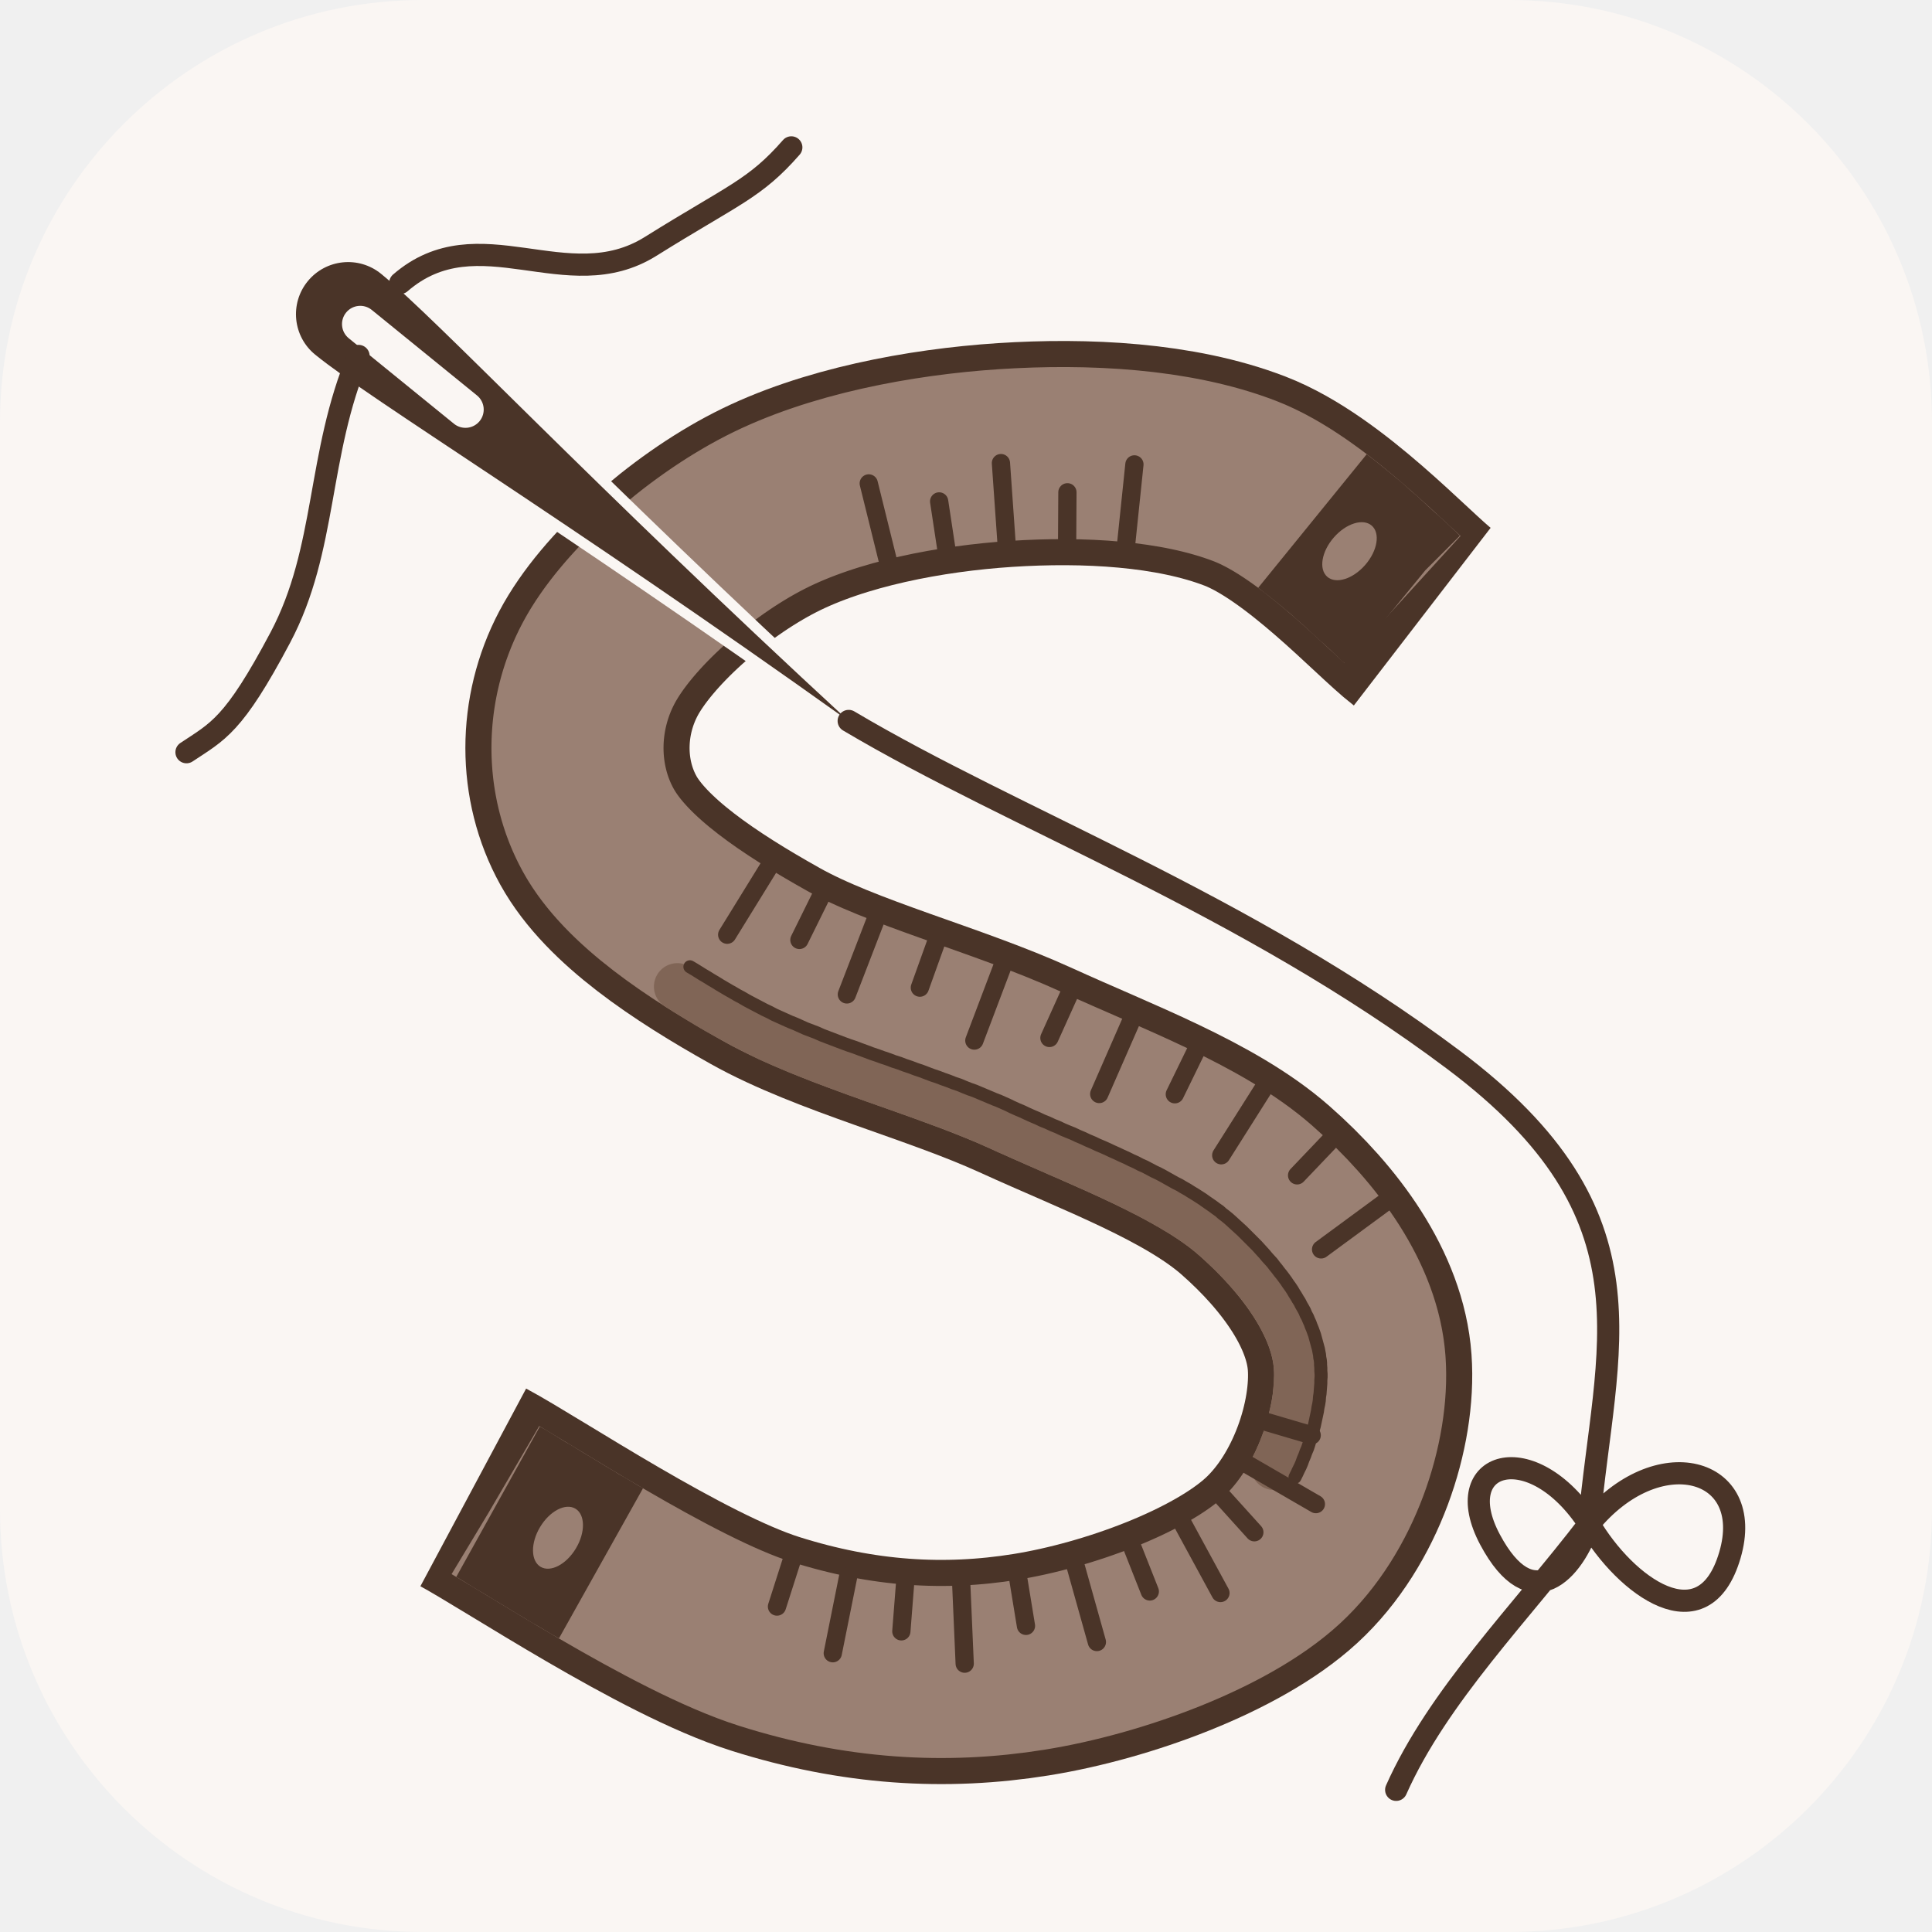
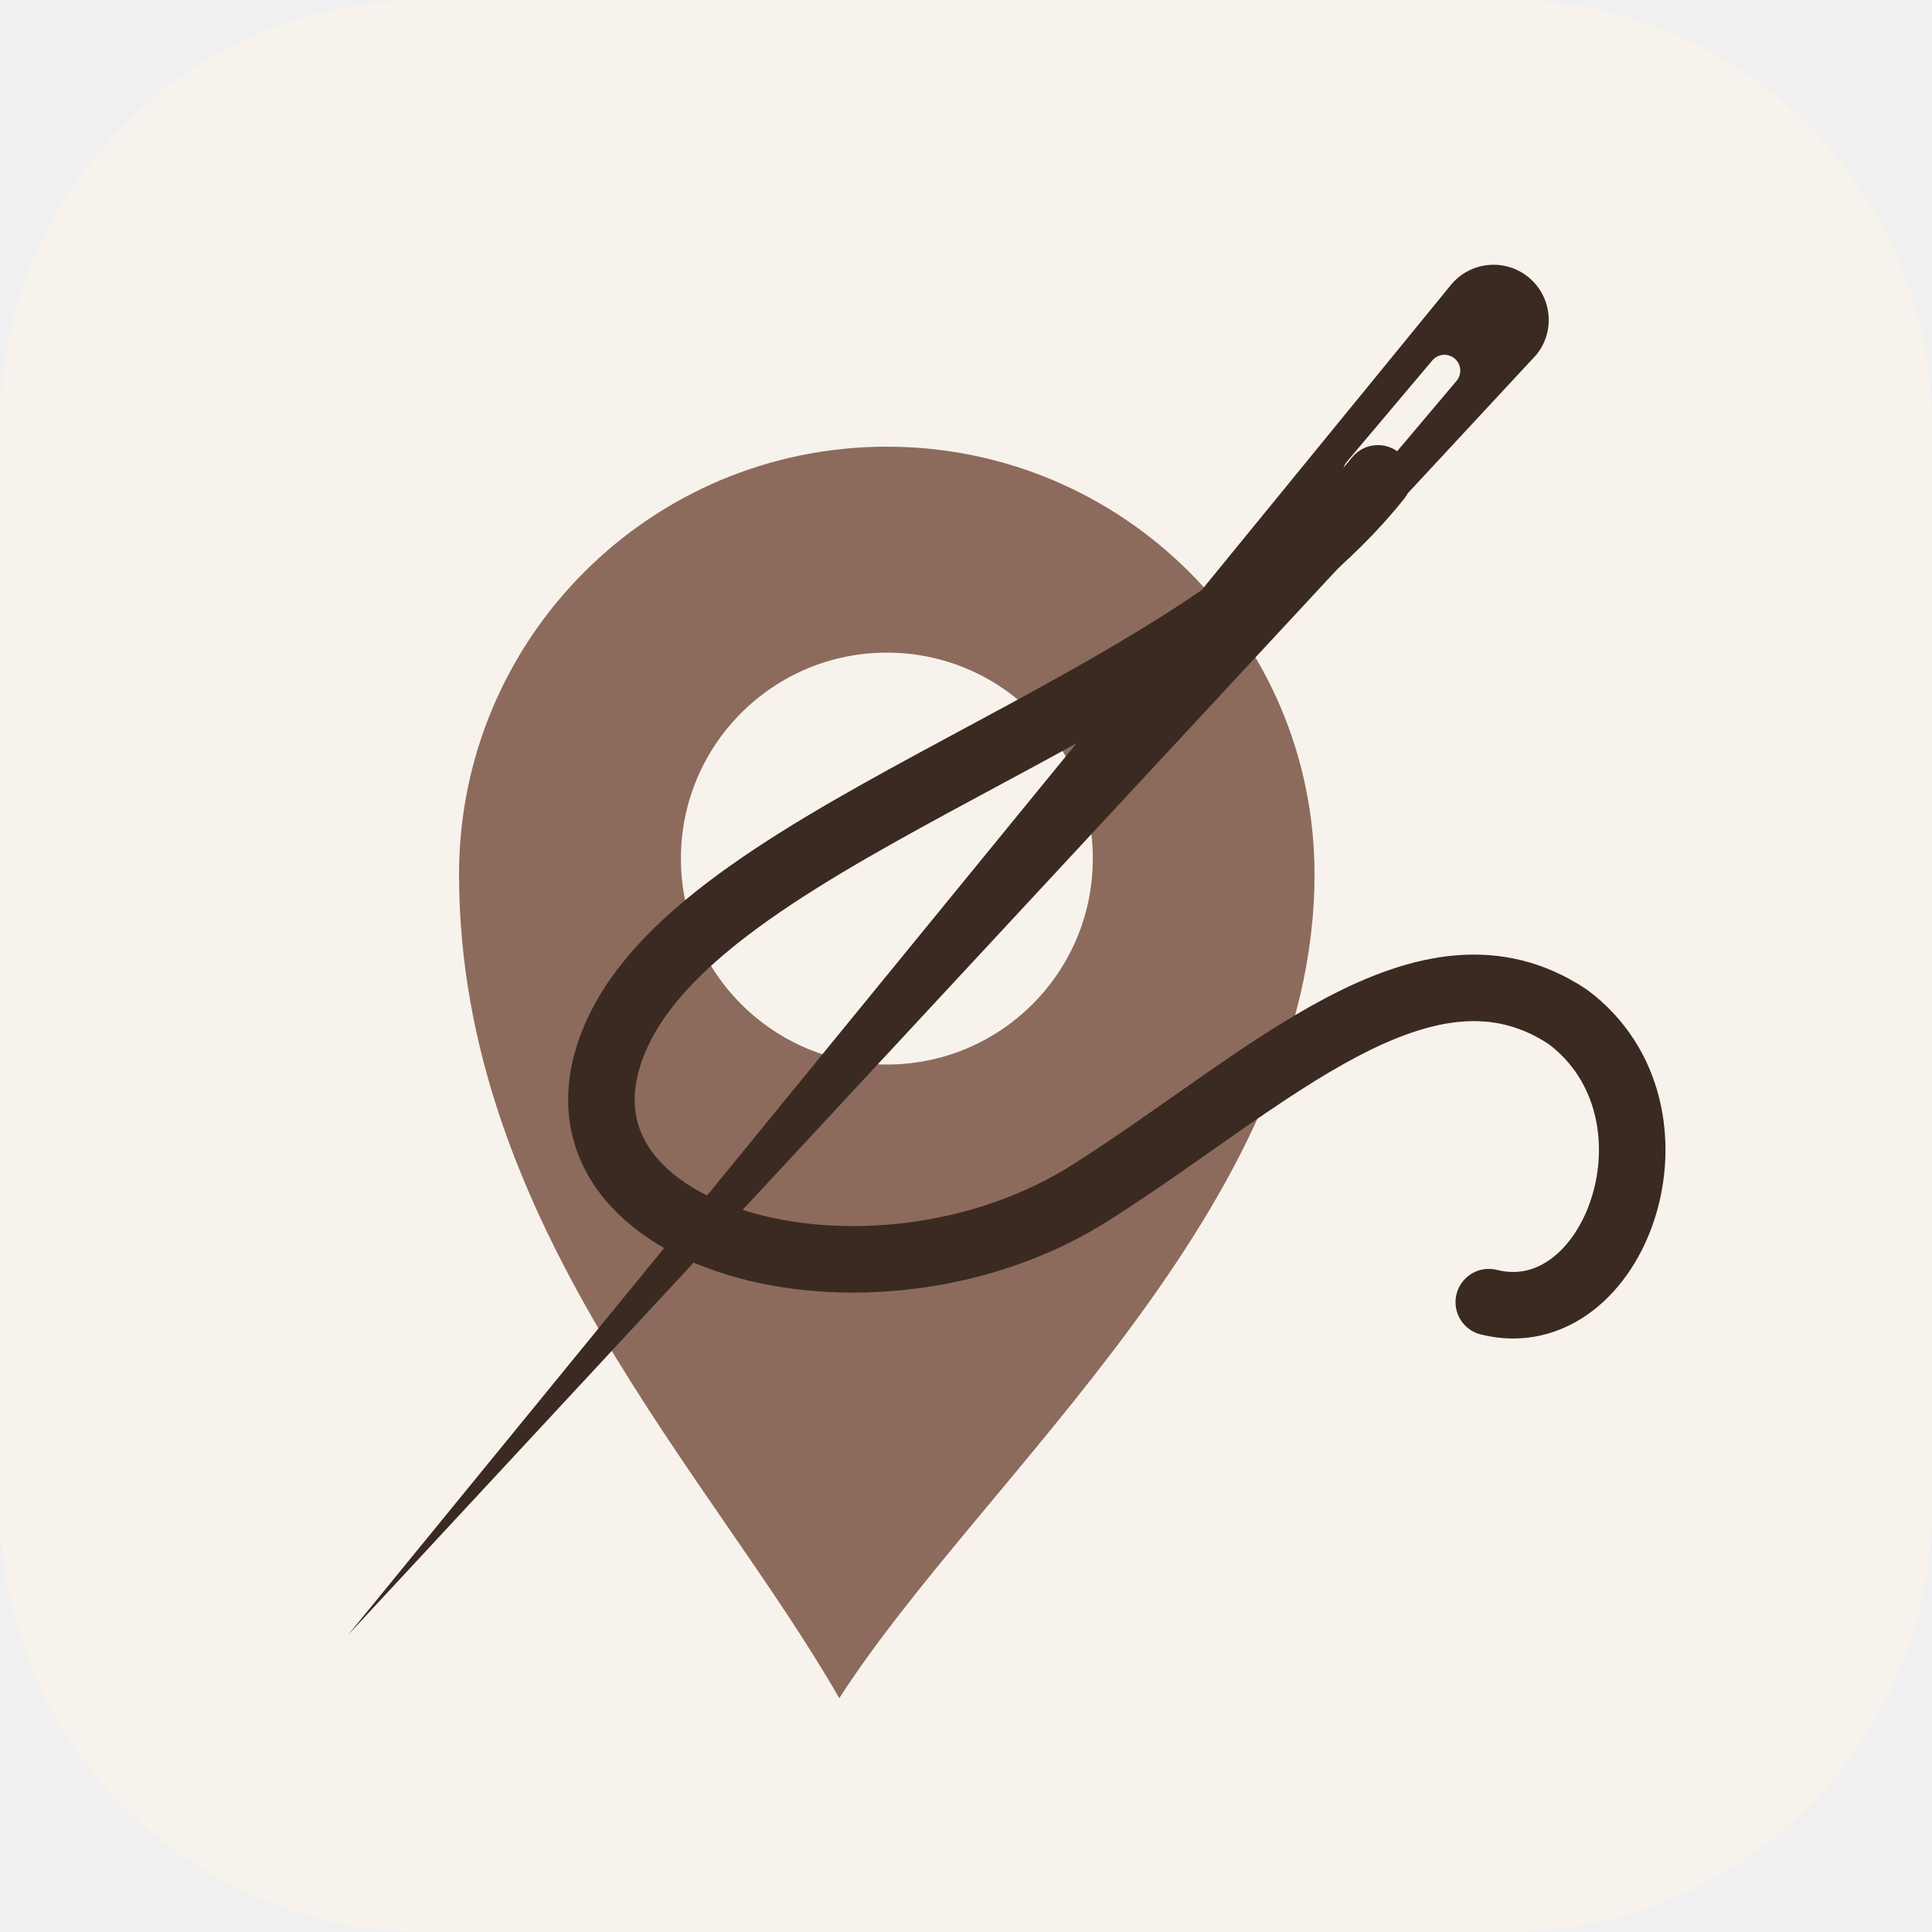
- <svg xmlns="http://www.w3.org/2000/svg" viewBox="0 0 512 512" role="img" aria-label="SUTURA">
-   <rect width="512" height="512" rx="112" fill="#FAF6F3" />
-   <svg x="28" y="28" width="456" height="456" viewBox="125 84 660 660">
-     <mask id="tig">
-       <rect x="0" y="0" width="912" height="864" fill="#fff" />
-       <path transform="translate(218 164) rotate(39.1)" d="M0 -20C28 -20 111.3 -8.5 247.4 0C111.3 8.5 28 20 0 20A20 20 0 0 1 0 -20Z" fill="#000" stroke="#000" stroke-width="8" stroke-linejoin="round" />
+ <svg xmlns="http://www.w3.org/2000/svg" viewBox="0 0 100 100">
+   <rect width="100" height="100" rx="22" fill="#F7F2EC" />
+   <g transform="translate(9 10) scale(0.82)">
+     <mask id="e">
+       <rect width="100" height="100" fill="#fff" />
+       <path d="M80.2 11.2L74.8 17.6" stroke="#000" stroke-width="2" stroke-linecap="round" />
    </mask>
-     <g mask="url(#tig)">
-       <path d="M630,280C618.7,271.3 588.7,238.3 562,228C535.3,217.7 500.7,216 470,218C439.3,220 404,226.7 378,240C352,253.3 324.7,277.7 314,298C303.3,318.3 303.3,342.7 314,362C324.7,381.3 350.7,398.7 378,414C405.3,429.3 446.7,439.7 478,454C509.3,468.3 544.7,481.3 566,500C587.3,518.7 604.3,542.3 606,566C607.7,589.7 597,622.7 576,642C555,661.3 513,676.7 480,682C447,687.3 413.7,685.3 378,674C342.3,662.7 284.7,624 266,614" fill="none" stroke="#4A3428" stroke-width="86" stroke-linejoin="round" />
-       <path d="M630,280C618.7,271.3 588.7,238.3 562,228C535.3,217.7 500.7,216 470,218C439.3,220 404,226.7 378,240C352,253.3 324.7,277.7 314,298C303.3,318.3 303.3,342.7 314,362C324.7,381.3 350.7,398.7 378,414C405.3,429.3 446.7,439.7 478,454C509.3,468.3 544.7,481.3 566,500C587.3,518.7 604.3,542.3 606,566C607.7,589.7 597,622.7 576,642C555,661.3 513,676.7 480,682C447,687.3 413.7,685.3 378,674C342.3,662.7 284.7,624 266,614" fill="none" stroke="#9A8073" stroke-width="66" stroke-dasharray="1198.4 1218.4" stroke-dashoffset="-10" stroke-linejoin="round" />
-       <path d="M344.3,421.9L346,422.9L347.6,424L349.3,425L351,426L352.7,427.1L354.4,428.1L356,429.1L357.7,430.1L359.4,431.1L361.1,432L362.8,433L364.6,434L366.3,434.9L367.7,435.7L369.7,436.8L371.7,437.8L373.7,438.8L375.7,439.8L377.7,440.8L379.7,441.8L381.8,442.7L383.8,443.6L385.9,444.5L388,445.4L390.1,446.3L392.2,447.1L394.3,448L396.5,448.8L398.6,449.7L400.7,450.5L402.9,451.3L405,452.1L407.2,452.9L409.3,453.7L411.5,454.5L413.6,455.3L415.8,456L417.9,456.8L420.1,457.6L422.2,458.3L424.3,459.1L426.5,459.8L428.6,460.6L430.7,461.3L432.8,462.1L434.9,462.8L437,463.6L439.1,464.3L441.1,465.1L443.1,465.8L445.2,466.6L447.2,467.3L449.2,468L451.1,468.8L453.1,469.5L455,470.3L456.9,471.1L458.7,471.8L460.6,472.6L462.4,473.3L464.1,474.1L465.9,474.9L467.6,475.6L469,476.3L470.9,477.2L472.9,478L474.9,478.9L476.8,479.8L478.8,480.6L480.7,481.5L482.7,482.4L484.6,483.2L486.6,484.1L488.5,484.9L490.4,485.8L492.3,486.6L494.3,487.4L496.2,488.3L498.1,489.1L499.9,489.9L501.8,490.8L503.7,491.6L505.5,492.4L507.4,493.3L509.2,494.1L511,494.9L512.8,495.8L514.5,496.6L516.3,497.4L518,498.3L519.7,499.1L521.4,500L523,500.8L524.7,501.6L526.3,502.5L527.9,503.3L529.4,504.2L530.9,505L532.4,505.9L533.9,506.7L535.3,507.6L536.7,508.4L538.1,509.2L539.4,510.1L540.7,510.9L542,511.8L543.2,512.6L544.4,513.5L545.6,514.3L546.7,515.2L547.7,516L548.7,516.8L549.7,517.7L550.5,518.3L551.6,519.3L552.7,520.3L553.7,521.3L554.8,522.3L555.9,523.3L556.9,524.3L557.9,525.3L558.9,526.3L559.9,527.4L560.9,528.4L561.9,529.5L562.8,530.5L563.7,531.6L564.7,532.6L565.5,533.7L566.4,534.7L567.3,535.8L568.1,536.9L568.9,537.9L569.7,539L570.5,540L571.2,541.1L571.9,542.2L572.6,543.2L573.3,544.3L573.9,545.3L574.6,546.4L575.2,547.4L575.7,548.4L576.3,549.5L576.8,550.5L577.3,551.5L577.8,552.5L578.3,553.5L578.7,554.5L579.1,555.5L579.5,556.4L579.8,557.4L580.1,558.3L580.4,559.3L580.7,560.2L580.9,561.1L581.2,562L581.4,562.9L581.5,563.7L581.7,564.6L581.8,565.4L581.9,566.3L582,567.1L582.1,567.6L582.1,568.6L582.2,569.6L582.2,570.5L582.2,571.6L582.1,572.6L582.1,573.7L582,574.8L581.9,575.9L581.8,577.1L581.7,578.3L581.6,579.5L581.4,580.7L581.2,581.9L581,583.1L580.7,584.4L580.4,585.7L580.1,586.9L579.8,588.2L579.5,589.5L579.1,590.8L578.8,592.1L578.4,593.4L577.9,594.7L577.5,596L577,597.2L576.5,598.5L576,599.8L575.5,601.1L574.9,602.3L574.4,603.6L573.8,604.8L573.2,606" fill="none" stroke="#806556" stroke-width="18" stroke-linecap="round" />
-       <path d="M349.1,414.3L350.8,415.3L352.4,416.3L354,417.3L355.7,418.3L357.3,419.3L359,420.3L360.6,421.3L362.3,422.3L364,423.3L365.6,424.2L367.3,425.2L369,426.1L370.7,427.1L372,427.8L373.9,428.8L375.8,429.8L377.7,430.8L379.6,431.7L381.5,432.7L383.5,433.6L385.5,434.5L387.5,435.4L389.5,436.2L391.5,437.1L393.5,438L395.6,438.8L397.7,439.6L399.7,440.5L401.8,441.3L403.9,442.1L406,442.9L408.1,443.7L410.3,444.5L412.4,445.2L414.5,446L416.7,446.8L418.8,447.6L420.9,448.3L423.1,449.1L425.2,449.8L427.3,450.6L429.5,451.3L431.6,452.1L433.7,452.8L435.8,453.6L437.9,454.3L440,455.1L442.1,455.9L444.2,456.6L446.3,457.4L448.3,458.1L450.3,458.9L452.4,459.6L454.3,460.4L456.3,461.2L458.3,461.9L460.2,462.7L462.1,463.5L464,464.3L465.9,465.1L467.7,465.8L469.5,466.6L471.3,467.4L472.7,468.1L474.7,469L476.6,469.8L478.5,470.7L480.5,471.6L482.4,472.4L484.3,473.3L486.3,474.1L488.2,475L490.2,475.8L492.1,476.7L494,477.5L496,478.3L497.9,479.2L499.8,480L501.7,480.9L503.6,481.7L505.5,482.6L507.4,483.4L509.2,484.2L511.1,485.1L512.9,485.9L514.8,486.8L516.6,487.6L518.4,488.5L520.2,489.3L521.9,490.2L523.7,491L525.4,491.9L527.1,492.8L528.8,493.6L530.5,494.5L532.1,495.4L533.7,496.3L535.3,497.2L536.9,498L538.4,498.9L540,499.8L541.4,500.7L542.9,501.6L544.3,502.5L545.7,503.4L547.1,504.4L548.4,505.3L549.7,506.2L550.9,507.1L552.2,508L553.3,509L554.5,509.9L555.6,510.8L556.4,511.5L557.6,512.6L558.7,513.6L559.9,514.7L561,515.7L562.1,516.8L563.2,517.9L564.3,519L565.4,520.1L566.5,521.2L567.5,522.3L568.5,523.4L569.5,524.5L570.5,525.7L571.5,526.8L572.5,527.9L573.4,529.1L574.3,530.2L575.2,531.4L576.1,532.5L577,533.7L577.8,534.8L578.6,536L579.4,537.1L580.2,538.3L580.9,539.5L581.6,540.6L582.3,541.8L583,542.9L583.6,544.1L584.3,545.3L584.9,546.4L585.4,547.6L586,548.7L586.5,549.9L587,551L587.4,552.1L587.9,553.3L588.3,554.4L588.7,555.5L589,556.6L589.3,557.7L589.6,558.8L589.9,559.9L590.2,561L590.4,562.1L590.6,563.1L590.7,564.2L590.9,565.2L591,566.3L591,567L591.1,568.2L591.1,569.3L591.2,570.5L591.2,571.7L591.1,572.9L591.1,574.1L591,575.4L590.9,576.7L590.8,578L590.6,579.3L590.5,580.7L590.3,582L590,583.4L589.8,584.8L589.5,586.2L589.2,587.6L588.9,589L588.6,590.4L588.2,591.8L587.8,593.3L587.4,594.7L586.9,596.1L586.5,597.5L586,599L585.4,600.4L584.9,601.8L584.3,603.2L583.8,604.6L583.2,606L582.5,607.4L581.9,608.7L581.2,610.1" fill="none" stroke="#4A3428" stroke-width="5" stroke-linecap="round" />
-       <path d="M622.2,273.2L621.1,272.3L620,271.2L618.9,270.2L617.8,269.1L616.6,268L615.4,266.9L614.1,265.7L612.8,264.6L611.5,263.4L610.2,262.2L608.8,260.9L607.5,259.7L606.1,258.4L604.7,257.2L603.2,255.9L601.8,254.6L600.3,253.3L598.8,252.1L597.3,250.8L595.7,249.5L594.2,248.3L592.6,247L591.1,245.8L589.5,244.6L587.9,243.3" fill="none" stroke="#4A3428" stroke-width="66" />
-       <ellipse cx="602.1" cy="254.9" rx="8" ry="13" transform="rotate(-139 602.1 254.9)" fill="#9A8073" />
-       <path d="M315,643.1L312.5,641.7L310,640.2L307.5,638.7L305,637.3L302.6,635.8L300.2,634.4L297.9,633L295.6,631.6L293.3,630.2L291.1,628.9L289,627.6L286.9,626.3L284.8,625.1L282.8,623.9L280.9,622.7L279.1,621.6L277.3,620.5L275.5,619.5" fill="none" stroke="#4A3428" stroke-width="66" />
-       <ellipse cx="298.5" cy="633.3" rx="8" ry="13" transform="rotate(-149 298.5 633.3)" fill="#9A8073" />
-       <path d="M516.5,251.4L519.6,221.6M493.8,250.3L493.9,232.3M470.5,251L468.4,221.1M447.4,253.6L444.7,235.8M424.9,258L417.7,228.9M379.2,376.4L363.4,402M399.1,387.8L391.1,404M420.1,396.9L409.3,424.9M443.4,405.3L437.3,422.3M468.8,414.6L458.2,442.6M494.4,425.2L487,441.6M518.1,435.7L506.1,463.1M543,447L535.1,463.2M568.9,461.3L552.9,486.6M594.4,481.3L582,494.3M615.4,504.9L591.2,522.7M570.3,588.9L587.6,594M563.3,605.4L589.2,620.4M553.5,617.8L565.6,631.2M538.3,628.2L552.6,654.5M518.9,637.2L525.5,653.9M497.1,644.4L505.2,673.3M475.1,649.4L478,667.1M453.2,651.6L454.5,681.6M431.6,651.3L430.2,669.2M409.8,648.2L403.9,677.6M388,642.5L382.5,659.7" fill="none" stroke="#4A3428" stroke-width="7" stroke-linecap="round" />
-     </g>
-     <path transform="translate(218 164) rotate(39.1)" fill-rule="evenodd" fill="#4A3428" d="M0 -20C28 -20 111.3 -8.5 247.4 0C111.3 8.5 28 20 0 20A20 20 0 0 1 0 -20ZM6 -7H58A7 7 0 0 1 58 7H6A7 7 0 0 1 6 -7Z" />
-     <path d="M238 152C268 126 302 158 334 138S374 116 388 100M222 180C206 218 210 254 192 288S168 324 156 332M410 320C474 358 562 390 642 450S700 560 694 628M694 628C672 594 640 604 656 634S688 646 694 628M694 628C720 596 758 606 748 640S708 652 694 628M694 628C668 662 636 694 620 730" fill="none" stroke="#4A3428" stroke-width="8.5" stroke-linecap="round" stroke-linejoin="round" />
-   </svg>
+     <path fill="#8C6B5D" fill-rule="evenodd" d="M42 95C34 81 18 65 18 43A27 27 0 1 1 72 43C72 64 51 81 42 95ZM45 29A13 13 0 1 0 45.01 29Z" />
+     <path fill="#3B2A21" mask="url(#e)" d="M11 91L80.6 5.8A3.4 3.4 0 0 1 86 10.2Z" />
+     <path fill="none" stroke="#3B2A21" stroke-width="4.2" stroke-linecap="round" d="M76 18C64 33 34 40 28 53C22 66 44 72 58 63C69 56 79 46 88 52C96 58 91 72 83 70" />
+   </g>
</svg>
